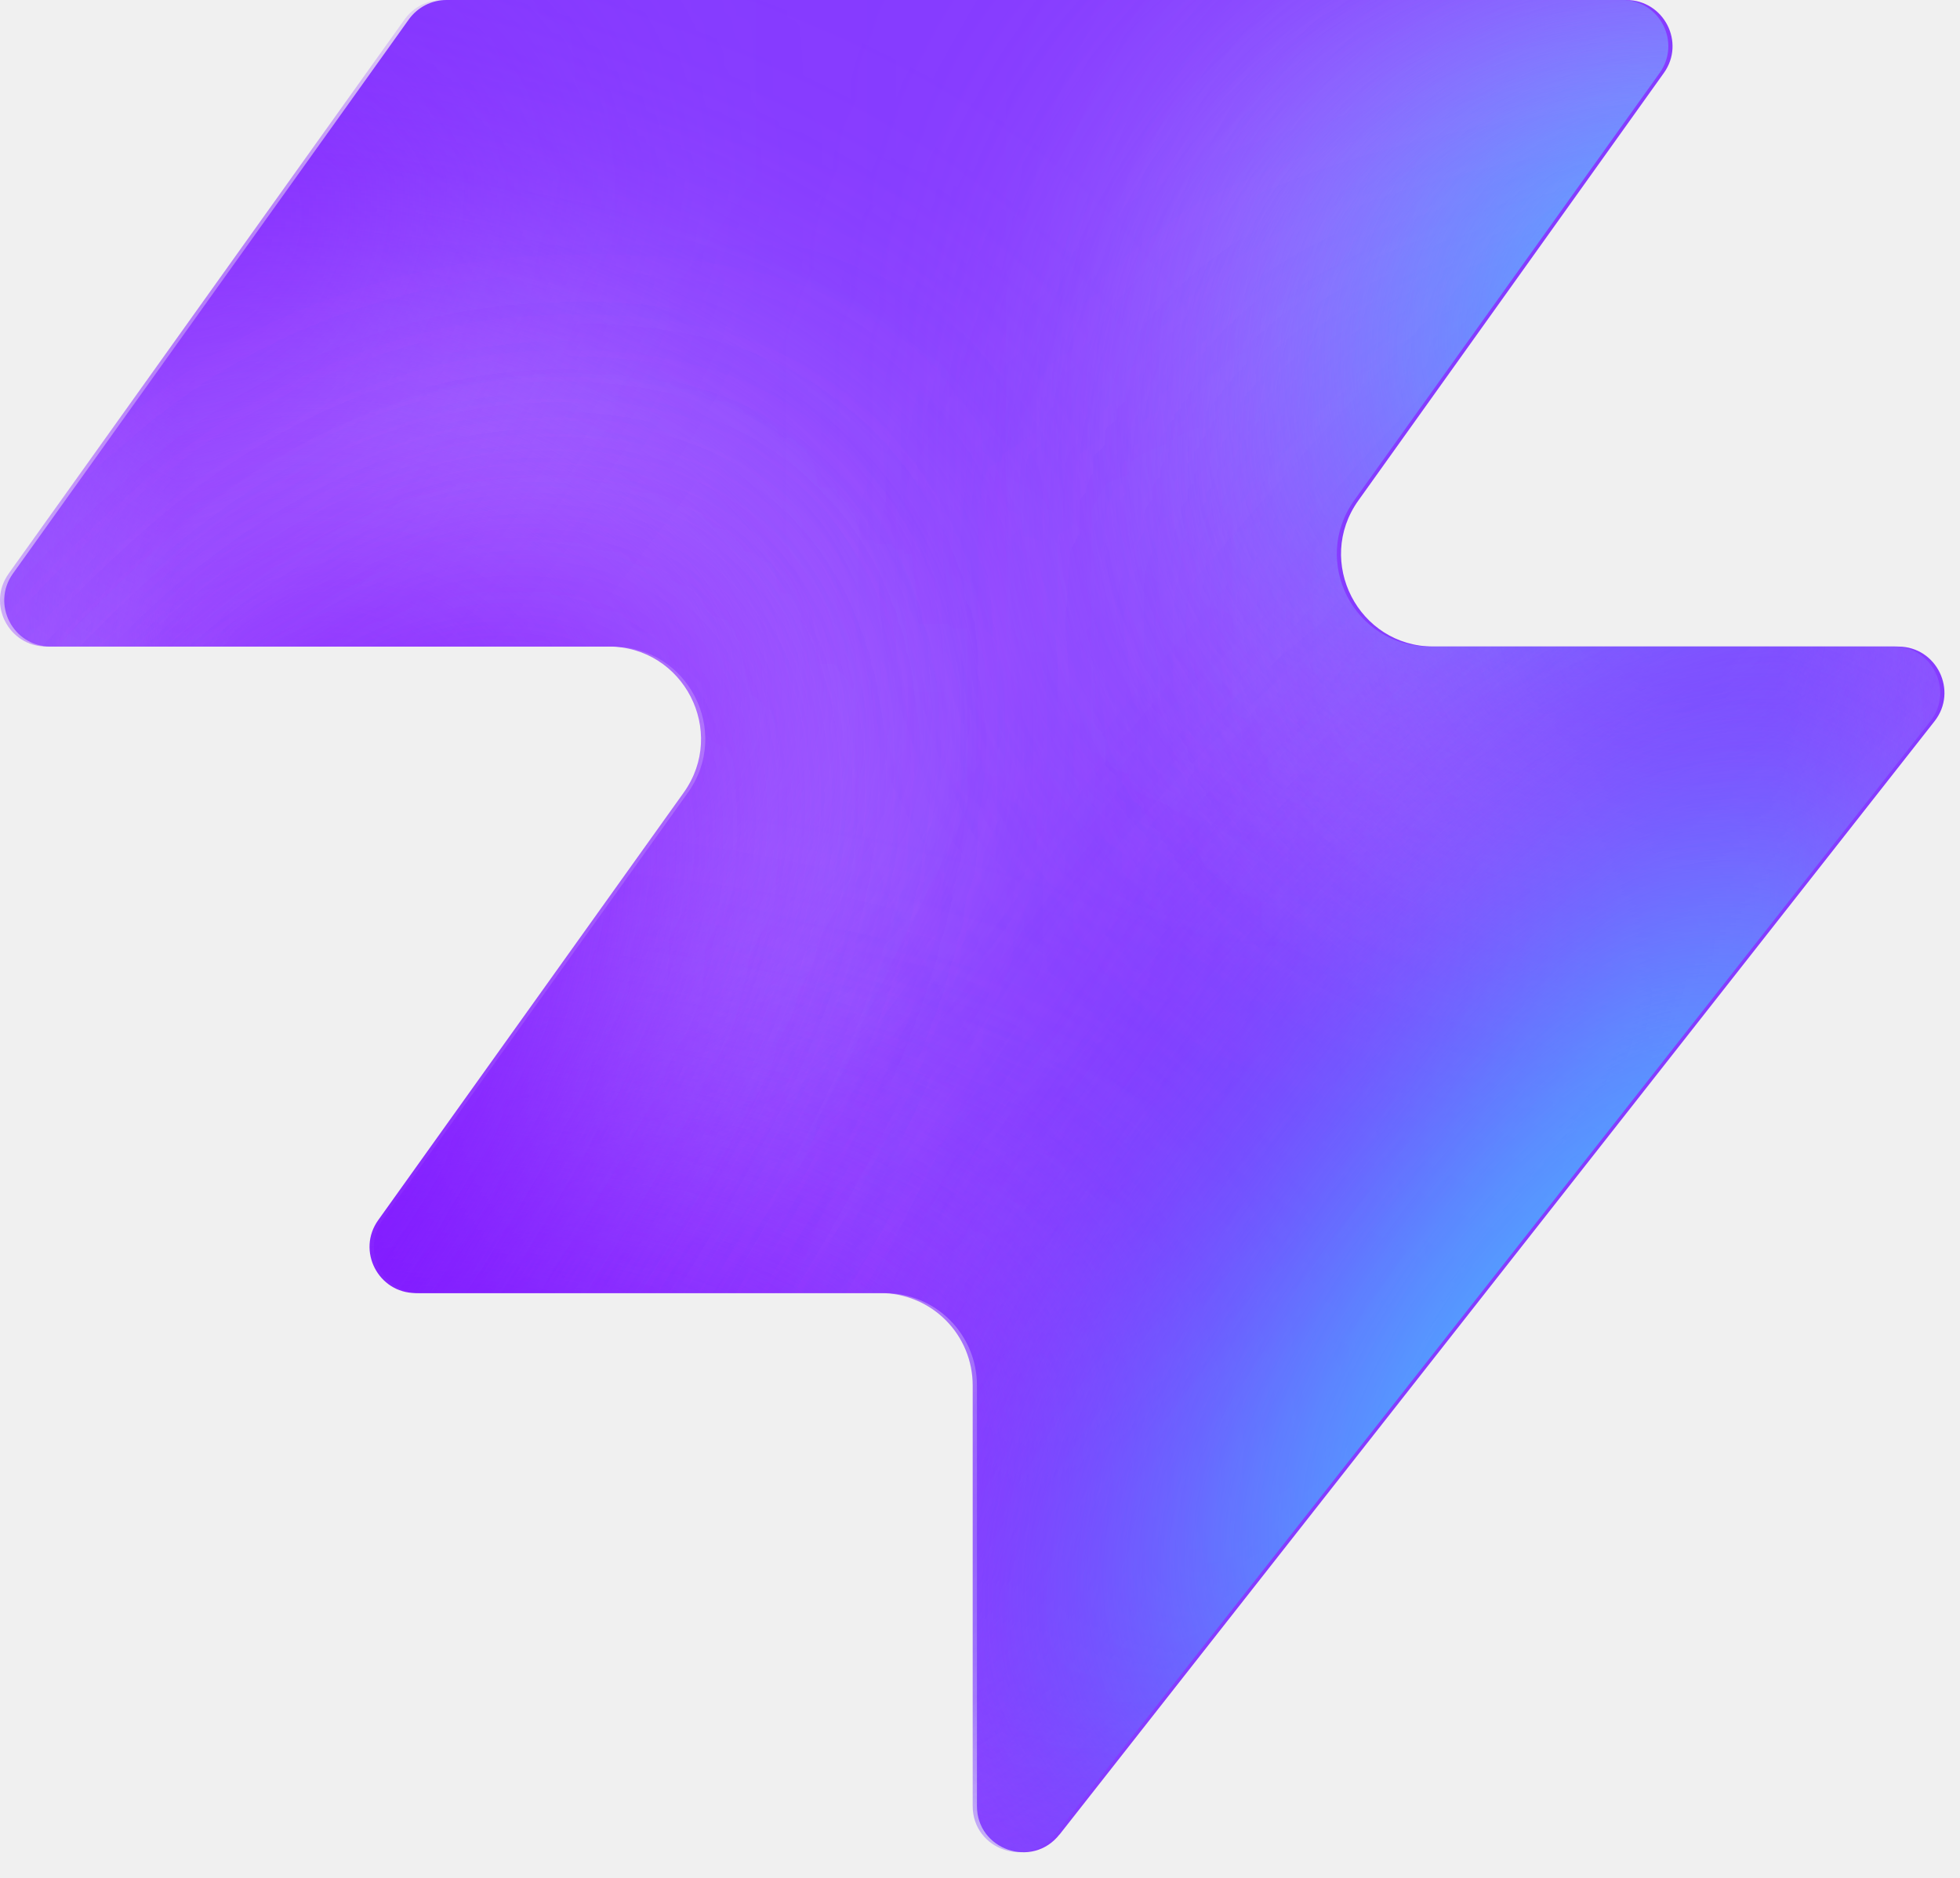
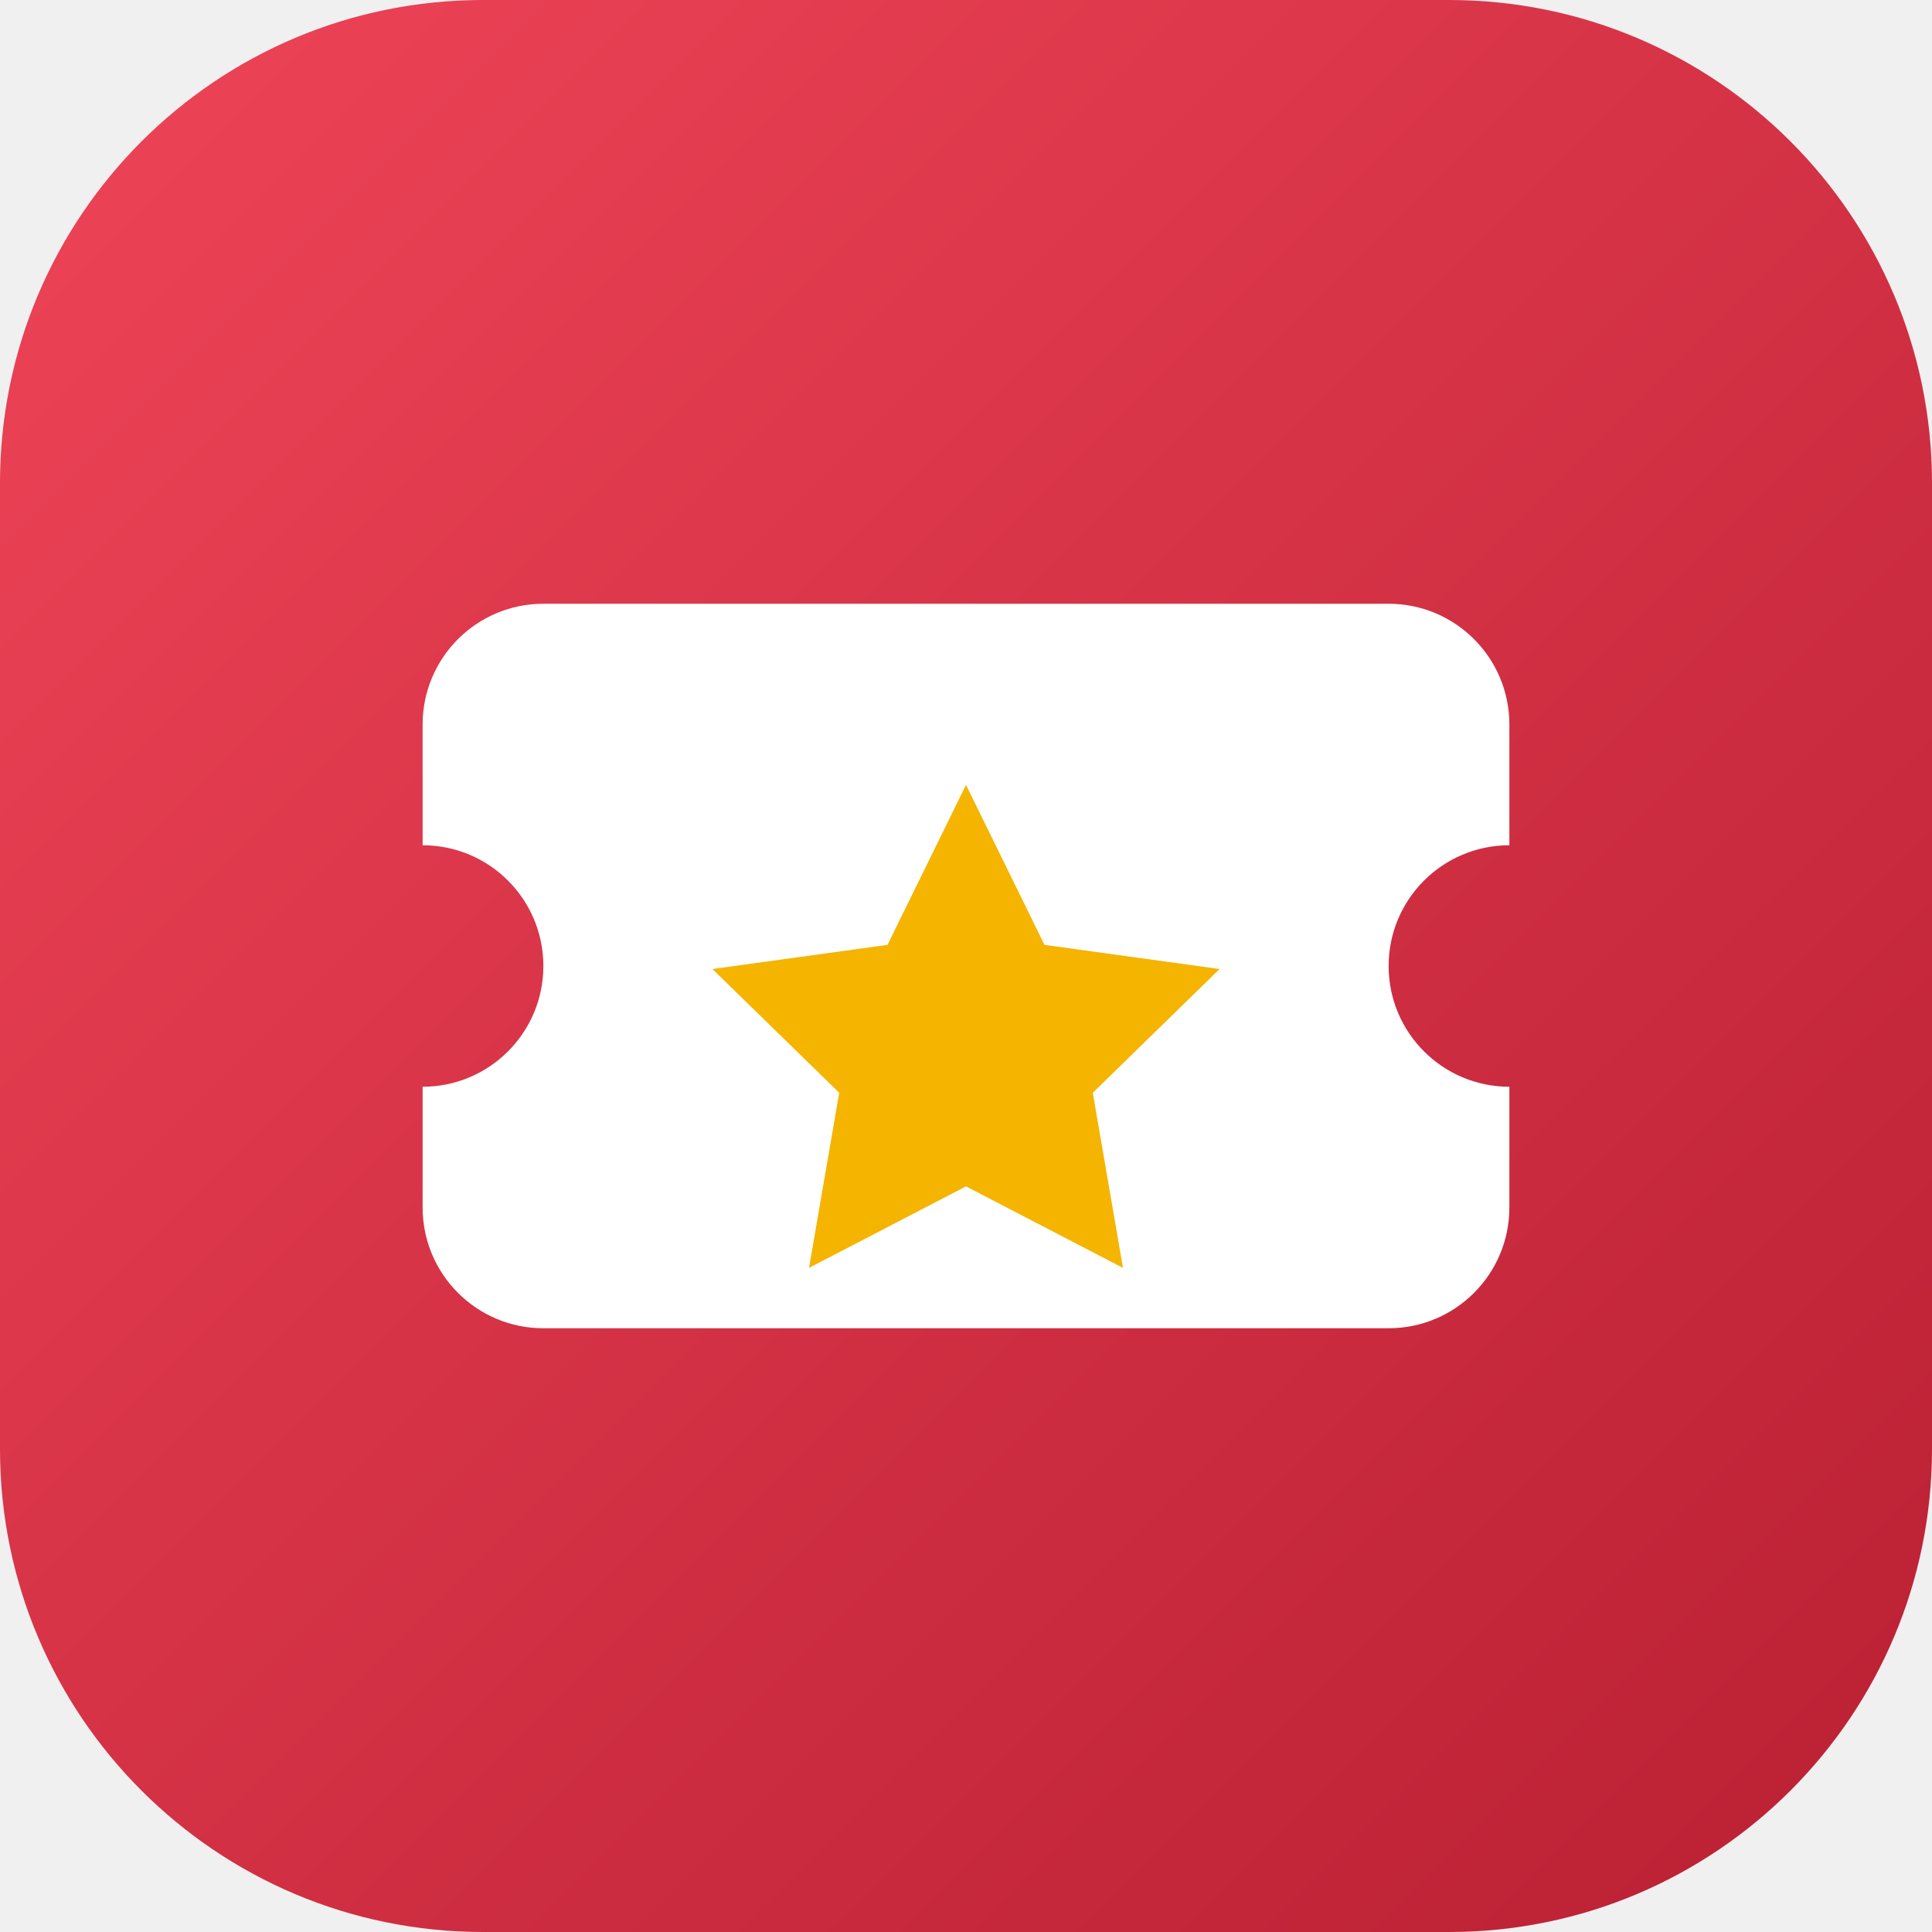
- <svg xmlns="http://www.w3.org/2000/svg" width="48" height="46" fill="none" viewBox="0 0 48 46">
-   <path fill="#863bff" d="M25.946 44.938c-.664.845-2.021.375-2.021-.698V33.937a2.26 2.26 0 0 0-2.262-2.262H10.287c-.92 0-1.456-1.04-.92-1.788l7.48-10.471c1.07-1.497 0-3.578-1.842-3.578H1.237c-.92 0-1.456-1.04-.92-1.788L10.013.474c.214-.297.556-.474.92-.474h28.894c.92 0 1.456 1.04.92 1.788l-7.48 10.471c-1.07 1.498 0 3.579 1.842 3.579h11.377c.943 0 1.473 1.088.89 1.83L25.947 44.94z" style="fill:#863bff;fill:color(display-p3 .525 .23 1);fill-opacity:1" />
-   <mask id="a" width="48" height="46" x="0" y="0" maskUnits="userSpaceOnUse" style="mask-type:alpha">
-     <path fill="#000" d="M25.842 44.938c-.664.844-2.021.375-2.021-.698V33.937a2.26 2.26 0 0 0-2.262-2.262H10.183c-.92 0-1.456-1.04-.92-1.788l7.48-10.471c1.07-1.498 0-3.579-1.842-3.579H1.133c-.92 0-1.456-1.04-.92-1.787L9.91.473c.214-.297.556-.474.92-.474h28.894c.92 0 1.456 1.04.92 1.788l-7.48 10.471c-1.07 1.498 0 3.578 1.842 3.578h11.377c.943 0 1.473 1.088.89 1.832L25.843 44.94z" style="fill:#000;fill-opacity:1" />
-   </mask>
-   <g mask="url(#a)">
-     <g filter="url(#b)">
-       <ellipse cx="5.508" cy="14.704" fill="#ede6ff" rx="5.508" ry="14.704" style="fill:#ede6ff;fill:color(display-p3 .927 .903 1);fill-opacity:1" transform="matrix(.00324 1 1 -.00324 -4.47 31.516)" />
-     </g>
-     <g filter="url(#c)">
-       <ellipse cx="10.399" cy="29.851" fill="#ede6ff" rx="10.399" ry="29.851" style="fill:#ede6ff;fill:color(display-p3 .927 .903 1);fill-opacity:1" transform="matrix(.00324 1 1 -.00324 -39.328 7.883)" />
-     </g>
-     <g filter="url(#d)">
-       <ellipse cx="5.508" cy="30.487" fill="#7e14ff" rx="5.508" ry="30.487" style="fill:#7e14ff;fill:color(display-p3 .492 .077 1);fill-opacity:1" transform="rotate(89.814 -25.913 -14.639)scale(1 -1)" />
-     </g>
-     <g filter="url(#e)">
-       <ellipse cx="5.508" cy="30.599" fill="#7e14ff" rx="5.508" ry="30.599" style="fill:#7e14ff;fill:color(display-p3 .492 .077 1);fill-opacity:1" transform="rotate(89.814 -32.644 -3.334)scale(1 -1)" />
-     </g>
-     <g filter="url(#f)">
-       <ellipse cx="5.508" cy="30.599" fill="#7e14ff" rx="5.508" ry="30.599" style="fill:#7e14ff;fill:color(display-p3 .492 .077 1);fill-opacity:1" transform="matrix(.00324 1 1 -.00324 -34.34 30.47)" />
-     </g>
-     <g filter="url(#g)">
-       <ellipse cx="14.072" cy="22.078" fill="#ede6ff" rx="14.072" ry="22.078" style="fill:#ede6ff;fill:color(display-p3 .927 .903 1);fill-opacity:1" transform="rotate(93.35 24.506 48.493)scale(-1 1)" />
-     </g>
-     <g filter="url(#h)">
-       <ellipse cx="3.47" cy="21.501" fill="#7e14ff" rx="3.47" ry="21.501" style="fill:#7e14ff;fill:color(display-p3 .492 .077 1);fill-opacity:1" transform="rotate(89.009 28.708 47.59)scale(-1 1)" />
-     </g>
-     <g filter="url(#i)">
-       <ellipse cx="3.47" cy="21.501" fill="#7e14ff" rx="3.47" ry="21.501" style="fill:#7e14ff;fill:color(display-p3 .492 .077 1);fill-opacity:1" transform="rotate(89.009 28.708 47.59)scale(-1 1)" />
-     </g>
-     <g filter="url(#j)">
-       <ellipse cx=".387" cy="8.972" fill="#7e14ff" rx="4.407" ry="29.108" style="fill:#7e14ff;fill:color(display-p3 .492 .077 1);fill-opacity:1" transform="rotate(39.51 .387 8.972)" />
-     </g>
-     <g filter="url(#k)">
-       <ellipse cx="47.523" cy="-6.092" fill="#7e14ff" rx="4.407" ry="29.108" style="fill:#7e14ff;fill:color(display-p3 .492 .077 1);fill-opacity:1" transform="rotate(37.892 47.523 -6.092)" />
-     </g>
-     <g filter="url(#l)">
-       <ellipse cx="41.412" cy="6.333" fill="#47bfff" rx="5.971" ry="9.665" style="fill:#47bfff;fill:color(display-p3 .28 .748 1);fill-opacity:1" transform="rotate(37.892 41.412 6.333)" />
-     </g>
-     <g filter="url(#m)">
-       <ellipse cx="-1.879" cy="38.332" fill="#7e14ff" rx="4.407" ry="29.108" style="fill:#7e14ff;fill:color(display-p3 .492 .077 1);fill-opacity:1" transform="rotate(37.892 -1.88 38.332)" />
-     </g>
-     <g filter="url(#n)">
-       <ellipse cx="-1.879" cy="38.332" fill="#7e14ff" rx="4.407" ry="29.108" style="fill:#7e14ff;fill:color(display-p3 .492 .077 1);fill-opacity:1" transform="rotate(37.892 -1.88 38.332)" />
-     </g>
-     <g filter="url(#o)">
-       <ellipse cx="35.651" cy="29.907" fill="#7e14ff" rx="4.407" ry="29.108" style="fill:#7e14ff;fill:color(display-p3 .492 .077 1);fill-opacity:1" transform="rotate(37.892 35.651 29.907)" />
-     </g>
-     <g filter="url(#p)">
-       <ellipse cx="38.418" cy="32.4" fill="#47bfff" rx="5.971" ry="15.297" style="fill:#47bfff;fill:color(display-p3 .28 .748 1);fill-opacity:1" transform="rotate(37.892 38.418 32.4)" />
-     </g>
-   </g>
+ <svg xmlns="http://www.w3.org/2000/svg" viewBox="0 0 64 64">
  <defs>
-     <filter id="b" width="60.045" height="41.654" x="-19.77" y="16.149" color-interpolation-filters="sRGB" filterUnits="userSpaceOnUse">
-       <feFlood flood-opacity="0" result="BackgroundImageFix" />
-       <feBlend in="SourceGraphic" in2="BackgroundImageFix" result="shape" />
-       <feGaussianBlur result="effect1_foregroundBlur_2002_17158" stdDeviation="7.659" />
-     </filter>
-     <filter id="c" width="90.34" height="51.437" x="-54.613" y="-7.533" color-interpolation-filters="sRGB" filterUnits="userSpaceOnUse">
-       <feFlood flood-opacity="0" result="BackgroundImageFix" />
-       <feBlend in="SourceGraphic" in2="BackgroundImageFix" result="shape" />
-       <feGaussianBlur result="effect1_foregroundBlur_2002_17158" stdDeviation="7.659" />
-     </filter>
-     <filter id="d" width="79.355" height="29.4" x="-49.64" y="2.03" color-interpolation-filters="sRGB" filterUnits="userSpaceOnUse">
-       <feFlood flood-opacity="0" result="BackgroundImageFix" />
-       <feBlend in="SourceGraphic" in2="BackgroundImageFix" result="shape" />
-       <feGaussianBlur result="effect1_foregroundBlur_2002_17158" stdDeviation="4.596" />
-     </filter>
-     <filter id="e" width="79.579" height="29.4" x="-45.045" y="20.029" color-interpolation-filters="sRGB" filterUnits="userSpaceOnUse">
-       <feFlood flood-opacity="0" result="BackgroundImageFix" />
-       <feBlend in="SourceGraphic" in2="BackgroundImageFix" result="shape" />
-       <feGaussianBlur result="effect1_foregroundBlur_2002_17158" stdDeviation="4.596" />
-     </filter>
-     <filter id="f" width="79.579" height="29.4" x="-43.513" y="21.178" color-interpolation-filters="sRGB" filterUnits="userSpaceOnUse">
-       <feFlood flood-opacity="0" result="BackgroundImageFix" />
-       <feBlend in="SourceGraphic" in2="BackgroundImageFix" result="shape" />
-       <feGaussianBlur result="effect1_foregroundBlur_2002_17158" stdDeviation="4.596" />
-     </filter>
-     <filter id="g" width="74.749" height="58.852" x="15.756" y="-17.901" color-interpolation-filters="sRGB" filterUnits="userSpaceOnUse">
-       <feFlood flood-opacity="0" result="BackgroundImageFix" />
-       <feBlend in="SourceGraphic" in2="BackgroundImageFix" result="shape" />
-       <feGaussianBlur result="effect1_foregroundBlur_2002_17158" stdDeviation="7.659" />
-     </filter>
-     <filter id="h" width="61.377" height="25.362" x="23.548" y="2.284" color-interpolation-filters="sRGB" filterUnits="userSpaceOnUse">
-       <feFlood flood-opacity="0" result="BackgroundImageFix" />
-       <feBlend in="SourceGraphic" in2="BackgroundImageFix" result="shape" />
-       <feGaussianBlur result="effect1_foregroundBlur_2002_17158" stdDeviation="4.596" />
-     </filter>
-     <filter id="i" width="61.377" height="25.362" x="23.548" y="2.284" color-interpolation-filters="sRGB" filterUnits="userSpaceOnUse">
-       <feFlood flood-opacity="0" result="BackgroundImageFix" />
-       <feBlend in="SourceGraphic" in2="BackgroundImageFix" result="shape" />
-       <feGaussianBlur result="effect1_foregroundBlur_2002_17158" stdDeviation="4.596" />
-     </filter>
-     <filter id="j" width="56.045" height="63.649" x="-27.636" y="-22.853" color-interpolation-filters="sRGB" filterUnits="userSpaceOnUse">
-       <feFlood flood-opacity="0" result="BackgroundImageFix" />
-       <feBlend in="SourceGraphic" in2="BackgroundImageFix" result="shape" />
-       <feGaussianBlur result="effect1_foregroundBlur_2002_17158" stdDeviation="4.596" />
-     </filter>
-     <filter id="k" width="54.814" height="64.646" x="20.116" y="-38.415" color-interpolation-filters="sRGB" filterUnits="userSpaceOnUse">
-       <feFlood flood-opacity="0" result="BackgroundImageFix" />
-       <feBlend in="SourceGraphic" in2="BackgroundImageFix" result="shape" />
-       <feGaussianBlur result="effect1_foregroundBlur_2002_17158" stdDeviation="4.596" />
-     </filter>
-     <filter id="l" width="33.541" height="35.313" x="24.641" y="-11.323" color-interpolation-filters="sRGB" filterUnits="userSpaceOnUse">
-       <feFlood flood-opacity="0" result="BackgroundImageFix" />
-       <feBlend in="SourceGraphic" in2="BackgroundImageFix" result="shape" />
-       <feGaussianBlur result="effect1_foregroundBlur_2002_17158" stdDeviation="4.596" />
-     </filter>
-     <filter id="m" width="54.814" height="64.646" x="-29.286" y="6.009" color-interpolation-filters="sRGB" filterUnits="userSpaceOnUse">
-       <feFlood flood-opacity="0" result="BackgroundImageFix" />
-       <feBlend in="SourceGraphic" in2="BackgroundImageFix" result="shape" />
-       <feGaussianBlur result="effect1_foregroundBlur_2002_17158" stdDeviation="4.596" />
-     </filter>
-     <filter id="n" width="54.814" height="64.646" x="-29.286" y="6.009" color-interpolation-filters="sRGB" filterUnits="userSpaceOnUse">
-       <feFlood flood-opacity="0" result="BackgroundImageFix" />
-       <feBlend in="SourceGraphic" in2="BackgroundImageFix" result="shape" />
-       <feGaussianBlur result="effect1_foregroundBlur_2002_17158" stdDeviation="4.596" />
-     </filter>
-     <filter id="o" width="54.814" height="64.646" x="8.244" y="-2.416" color-interpolation-filters="sRGB" filterUnits="userSpaceOnUse">
-       <feFlood flood-opacity="0" result="BackgroundImageFix" />
-       <feBlend in="SourceGraphic" in2="BackgroundImageFix" result="shape" />
-       <feGaussianBlur result="effect1_foregroundBlur_2002_17158" stdDeviation="4.596" />
-     </filter>
-     <filter id="p" width="39.409" height="43.623" x="18.713" y="10.588" color-interpolation-filters="sRGB" filterUnits="userSpaceOnUse">
-       <feFlood flood-opacity="0" result="BackgroundImageFix" />
-       <feBlend in="SourceGraphic" in2="BackgroundImageFix" result="shape" />
-       <feGaussianBlur result="effect1_foregroundBlur_2002_17158" stdDeviation="4.596" />
-     </filter>
+     <linearGradient id="g" x1="0" y1="0" x2="1" y2="1">
+       <stop offset="0" stop-color="#ef4458" />
+       <stop offset="1" stop-color="#b91f32" />
+     </linearGradient>
  </defs>
+   <rect width="64" height="64" rx="16" fill="url(#g)" />
+   <path d="M14 24a4 4 0 0 1 4-4h28a4 4 0 0 1 4 4v4a4 4 0 0 0 0 8v4a4 4 0 0 1-4 4H18a4 4 0 0 1-4-4v-4a4 4 0 0 0 0-8z" fill="#fff" />
+   <path d="M32 26l2.6 5.3 5.8.8-4.2 4.1 1 5.8L32 39.3l-5.2 2.7 1-5.8-4.2-4.1 5.8-.8z" fill="#f4b400" />
</svg>
